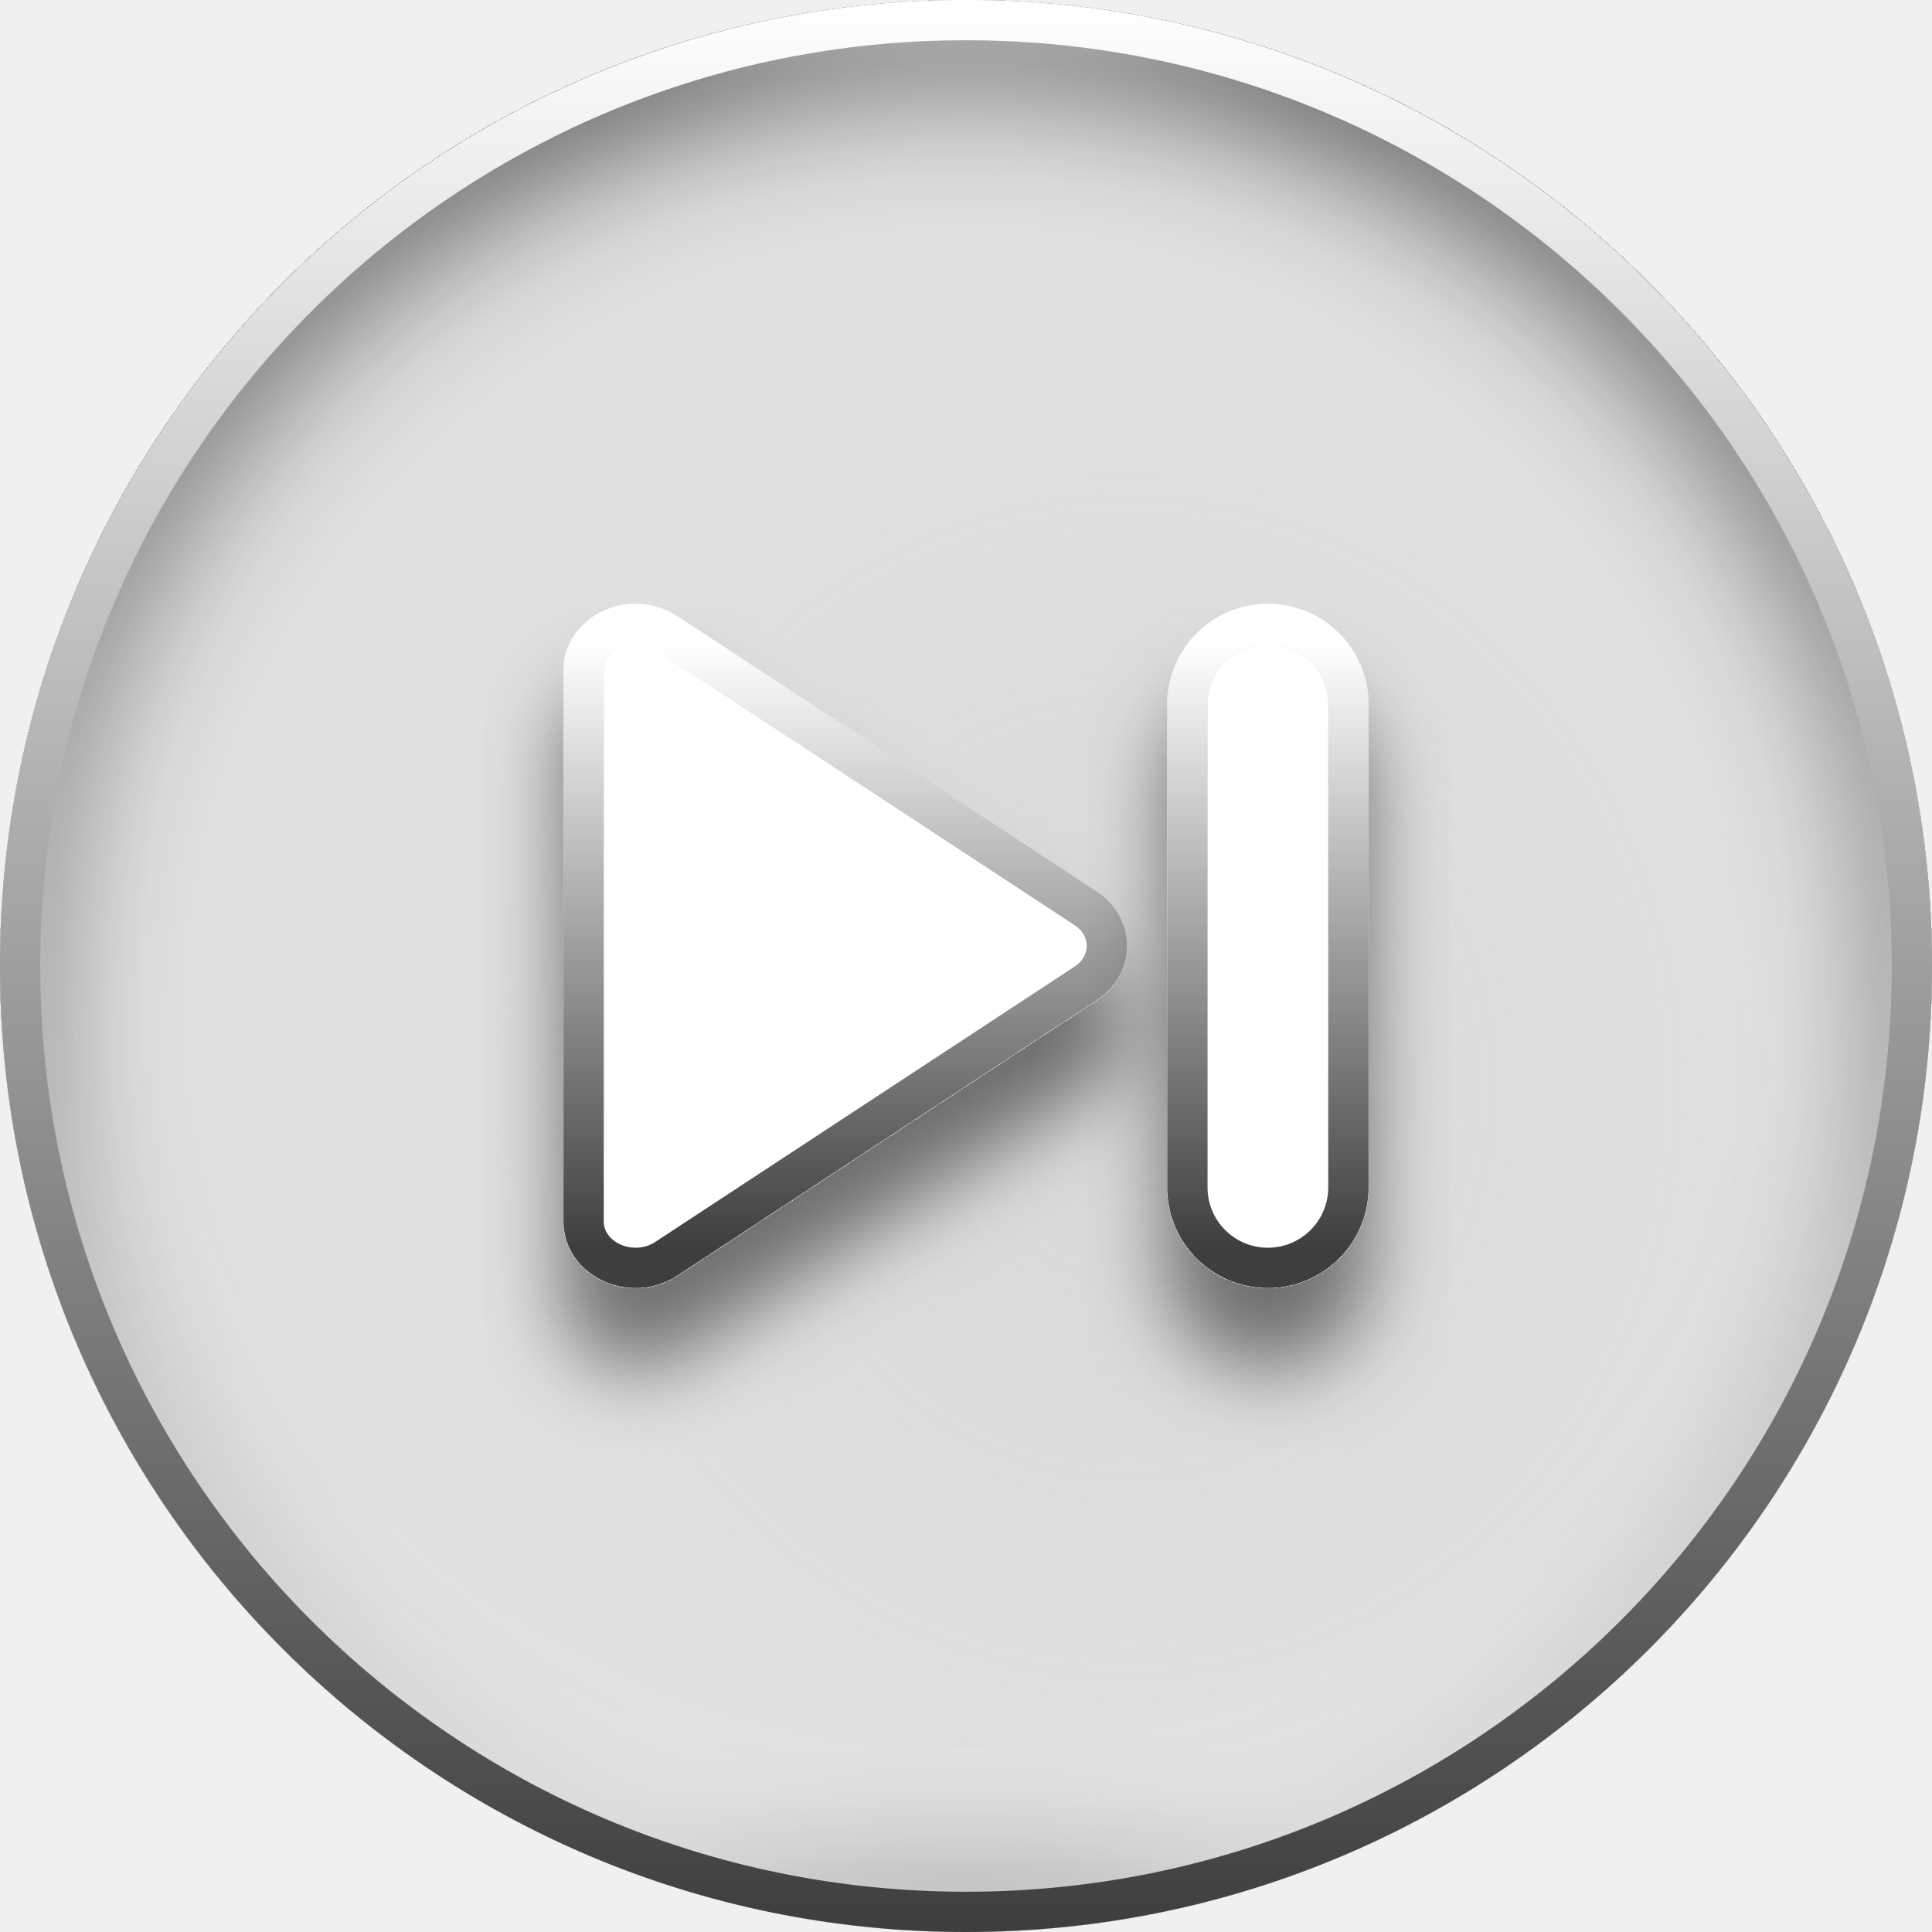
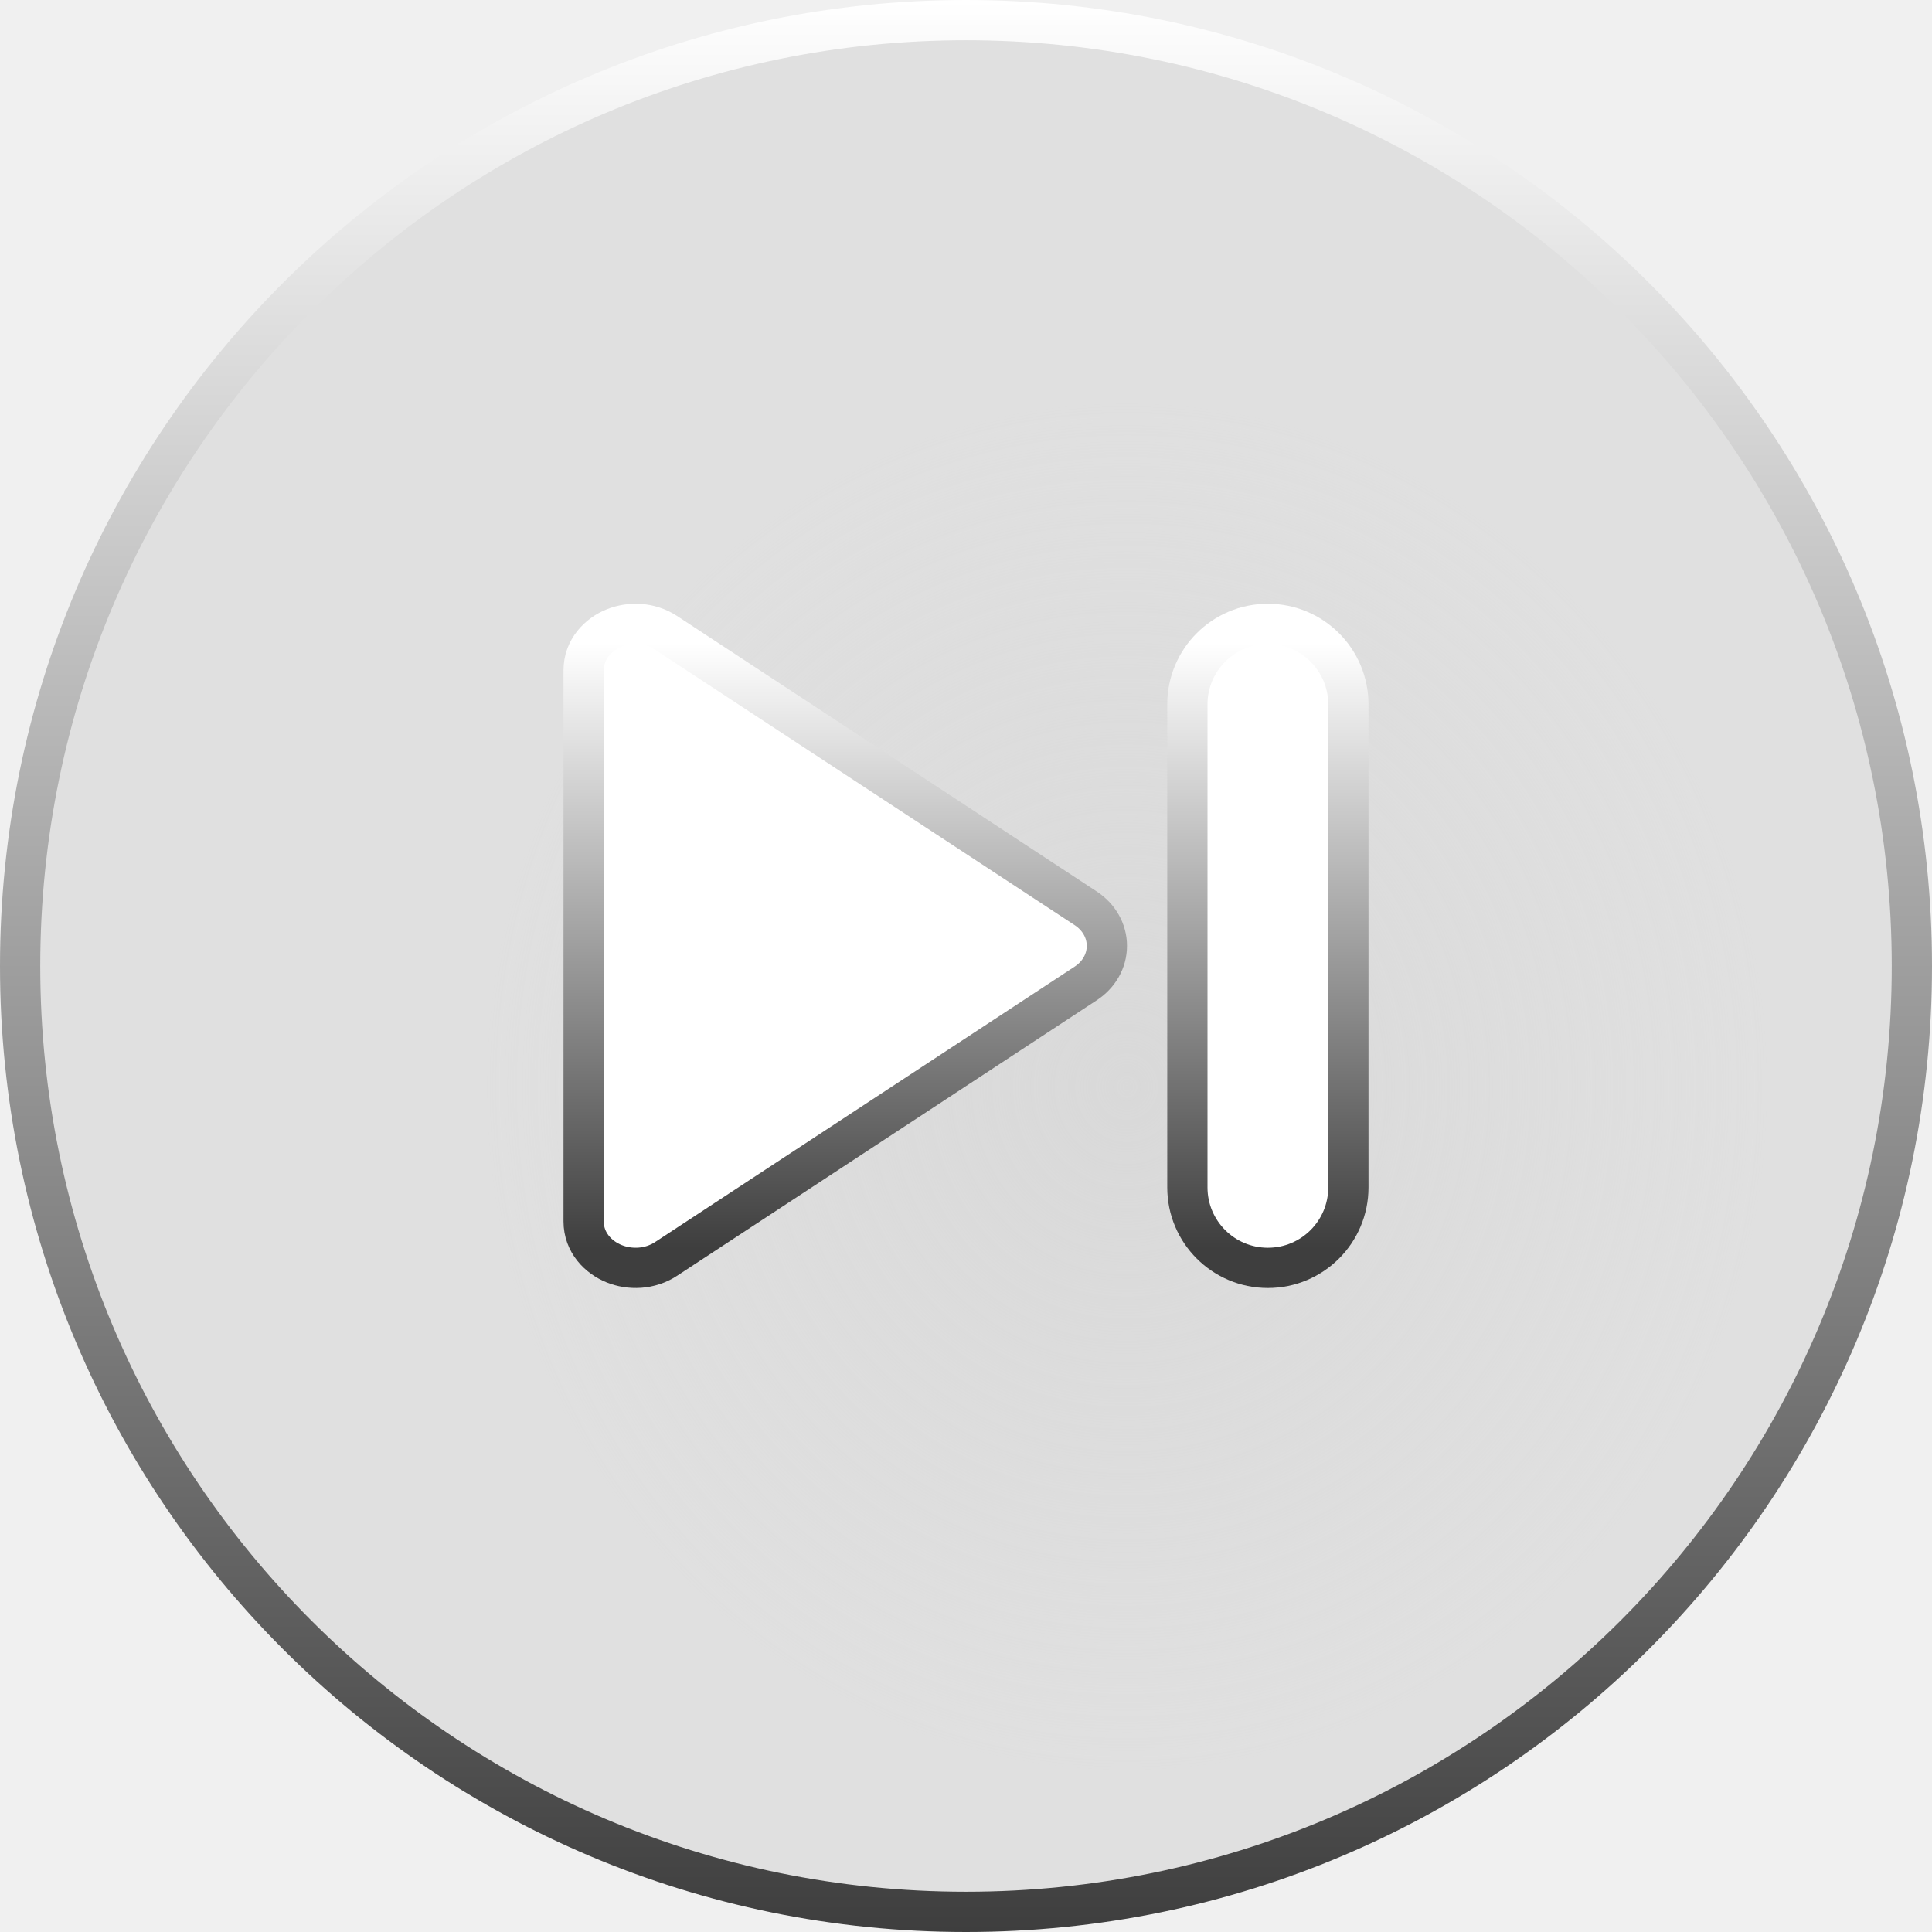
<svg xmlns="http://www.w3.org/2000/svg" width="48" height="48" viewBox="0 0 48 48" fill="none">
-   <g filter="url(#filter0_ii_678_2243)">
-     <circle cx="24" cy="24" r="24" fill="black" fill-opacity="0.07" />
-   </g>
-   <circle cx="24" cy="24" r="23.5" stroke="url(#paint0_linear_678_2243)" />
+   <circle cx="24" cy="24" r="23.5" fill="black" fill-opacity="0.07" stroke="url(#paint0_linear_678_2243)" />
  <ellipse cx="28" cy="27" rx="16" ry="17" fill="url(#paint1_radial_678_2243)" />
-   <g filter="url(#filter1_d_678_2243)">
-     <path d="M16.277 16.142C15.76 15.803 15 16.109 15 16.657V30.343C15 30.891 15.76 31.197 16.277 30.858L26.7 24.015C27.1 23.752 27.1 23.248 26.7 22.985L16.277 16.142Z" fill="white" />
-     <path d="M16.551 15.724L16.551 15.724C16.14 15.454 15.646 15.447 15.258 15.603C14.873 15.758 14.5 16.122 14.5 16.657V30.343C14.5 30.878 14.873 31.242 15.258 31.397C15.646 31.553 16.14 31.546 16.551 31.276L16.551 31.276L26.974 24.433C26.974 24.433 26.974 24.433 26.974 24.433C27.302 24.218 27.5 23.875 27.5 23.5C27.5 23.125 27.302 22.782 26.974 22.567C26.974 22.567 26.974 22.567 26.974 22.567L16.551 15.724Z" stroke="url(#paint2_linear_678_2243)" stroke-linecap="round" stroke-linejoin="round" />
-   </g>
-   <g filter="url(#filter2_d_678_2243)">
-     <path d="M30 29.5V17.5C30 16.672 30.672 16 31.5 16C32.328 16 33 16.672 33 17.5V29.5C33 30.328 32.328 31 31.5 31C30.672 31 30 30.328 30 29.5Z" fill="white" />
-     <path d="M29.5 17.5V29.5C29.5 30.605 30.395 31.5 31.5 31.5C32.605 31.5 33.5 30.605 33.5 29.5V17.5C33.5 16.395 32.605 15.5 31.5 15.5C30.395 15.5 29.5 16.395 29.5 17.5Z" stroke="url(#paint3_linear_678_2243)" />
-   </g>
+   <path d="M16.551 15.724L16.551 15.724C16.14 15.454 15.646 15.447 15.258 15.603C14.873 15.758 14.5 16.122 14.5 16.657V30.343C14.5 30.878 14.873 31.242 15.258 31.397C15.646 31.553 16.14 31.546 16.551 31.276L16.551 31.276L26.974 24.433C26.974 24.433 26.974 24.433 26.974 24.433C27.302 24.218 27.5 23.875 27.5 23.5C27.5 23.125 27.302 22.782 26.974 22.567C26.974 22.567 26.974 22.567 26.974 22.567L16.551 15.724Z" fill="white" stroke="url(#paint2_linear_678_2243)" stroke-linecap="round" stroke-linejoin="round" />
+   <path d="M29.5 17.5V29.5C29.5 30.605 30.395 31.5 31.5 31.5C32.605 31.5 33.5 30.605 33.5 29.5V17.5C33.5 16.395 32.605 15.5 31.5 15.5C30.395 15.5 29.5 16.395 29.5 17.5Z" fill="white" stroke="url(#paint3_linear_678_2243)" />
  <defs>
-     <filter id="filter0_ii_678_2243" x="0" y="-1" width="48" height="50" filterUnits="userSpaceOnUse" color-interpolation-filters="sRGB">
-       <feFlood flood-opacity="0" result="BackgroundImageFix" />
-       <feBlend mode="normal" in="SourceGraphic" in2="BackgroundImageFix" result="shape" />
-       <feColorMatrix in="SourceAlpha" type="matrix" values="0 0 0 0 0 0 0 0 0 0 0 0 0 0 0 0 0 0 127 0" result="hardAlpha" />
-       <feOffset dy="1" />
-       <feGaussianBlur stdDeviation="2" />
-       <feComposite in2="hardAlpha" operator="arithmetic" k2="-1" k3="1" />
-       <feColorMatrix type="matrix" values="0 0 0 0 0 0 0 0 0 0 0 0 0 0 0 0 0 0 1 0" />
-       <feBlend mode="normal" in2="shape" result="effect1_innerShadow_678_2243" />
-       <feColorMatrix in="SourceAlpha" type="matrix" values="0 0 0 0 0 0 0 0 0 0 0 0 0 0 0 0 0 0 127 0" result="hardAlpha" />
-       <feOffset dy="-1" />
-       <feGaussianBlur stdDeviation="2" />
-       <feComposite in2="hardAlpha" operator="arithmetic" k2="-1" k3="1" />
-       <feColorMatrix type="matrix" values="0 0 0 0 1 0 0 0 0 1 0 0 0 0 1 0 0 0 1 0" />
-       <feBlend mode="normal" in2="effect1_innerShadow_678_2243" result="effect2_innerShadow_678_2243" />
-     </filter>
-     <filter id="filter1_d_678_2243" x="12" y="15" width="18" height="21" filterUnits="userSpaceOnUse" color-interpolation-filters="sRGB">
-       <feFlood flood-opacity="0" result="BackgroundImageFix" />
-       <feColorMatrix in="SourceAlpha" type="matrix" values="0 0 0 0 0 0 0 0 0 0 0 0 0 0 0 0 0 0 127 0" result="hardAlpha" />
-       <feOffset dy="2" />
-       <feGaussianBlur stdDeviation="1" />
-       <feComposite in2="hardAlpha" operator="out" />
-       <feColorMatrix type="matrix" values="0 0 0 0 0 0 0 0 0 0 0 0 0 0 0 0 0 0 0.5 0" />
-       <feBlend mode="normal" in2="BackgroundImageFix" result="effect1_dropShadow_678_2243" />
-       <feBlend mode="normal" in="SourceGraphic" in2="effect1_dropShadow_678_2243" result="shape" />
-     </filter>
-     <filter id="filter2_d_678_2243" x="27" y="15" width="9" height="21" filterUnits="userSpaceOnUse" color-interpolation-filters="sRGB">
-       <feFlood flood-opacity="0" result="BackgroundImageFix" />
-       <feColorMatrix in="SourceAlpha" type="matrix" values="0 0 0 0 0 0 0 0 0 0 0 0 0 0 0 0 0 0 127 0" result="hardAlpha" />
-       <feOffset dy="2" />
-       <feGaussianBlur stdDeviation="1" />
-       <feComposite in2="hardAlpha" operator="out" />
-       <feColorMatrix type="matrix" values="0 0 0 0 0 0 0 0 0 0 0 0 0 0 0 0 0 0 0.5 0" />
-       <feBlend mode="normal" in2="BackgroundImageFix" result="effect1_dropShadow_678_2243" />
-       <feBlend mode="normal" in="SourceGraphic" in2="effect1_dropShadow_678_2243" result="shape" />
-     </filter>
    <linearGradient id="paint0_linear_678_2243" x1="24" y1="0" x2="24" y2="48" gradientUnits="userSpaceOnUse">
      <stop stop-color="white" />
      <stop offset="1" stop-color="#3E3E3E" />
    </linearGradient>
    <radialGradient id="paint1_radial_678_2243" cx="0" cy="0" r="1" gradientUnits="userSpaceOnUse" gradientTransform="translate(28 27) rotate(90) scale(17 16)">
      <stop stop-color="#D9D9D9" />
      <stop offset="1" stop-color="#D9D9D9" stop-opacity="0" />
    </radialGradient>
    <linearGradient id="paint2_linear_678_2243" x1="21" y1="16" x2="21" y2="31" gradientUnits="userSpaceOnUse">
      <stop stop-color="white" />
      <stop offset="1" stop-color="#3E3E3E" />
    </linearGradient>
    <linearGradient id="paint3_linear_678_2243" x1="31.5" y1="16" x2="31.5" y2="31" gradientUnits="userSpaceOnUse">
      <stop stop-color="white" />
      <stop offset="1" stop-color="#3E3E3E" />
    </linearGradient>
  </defs>
</svg>
